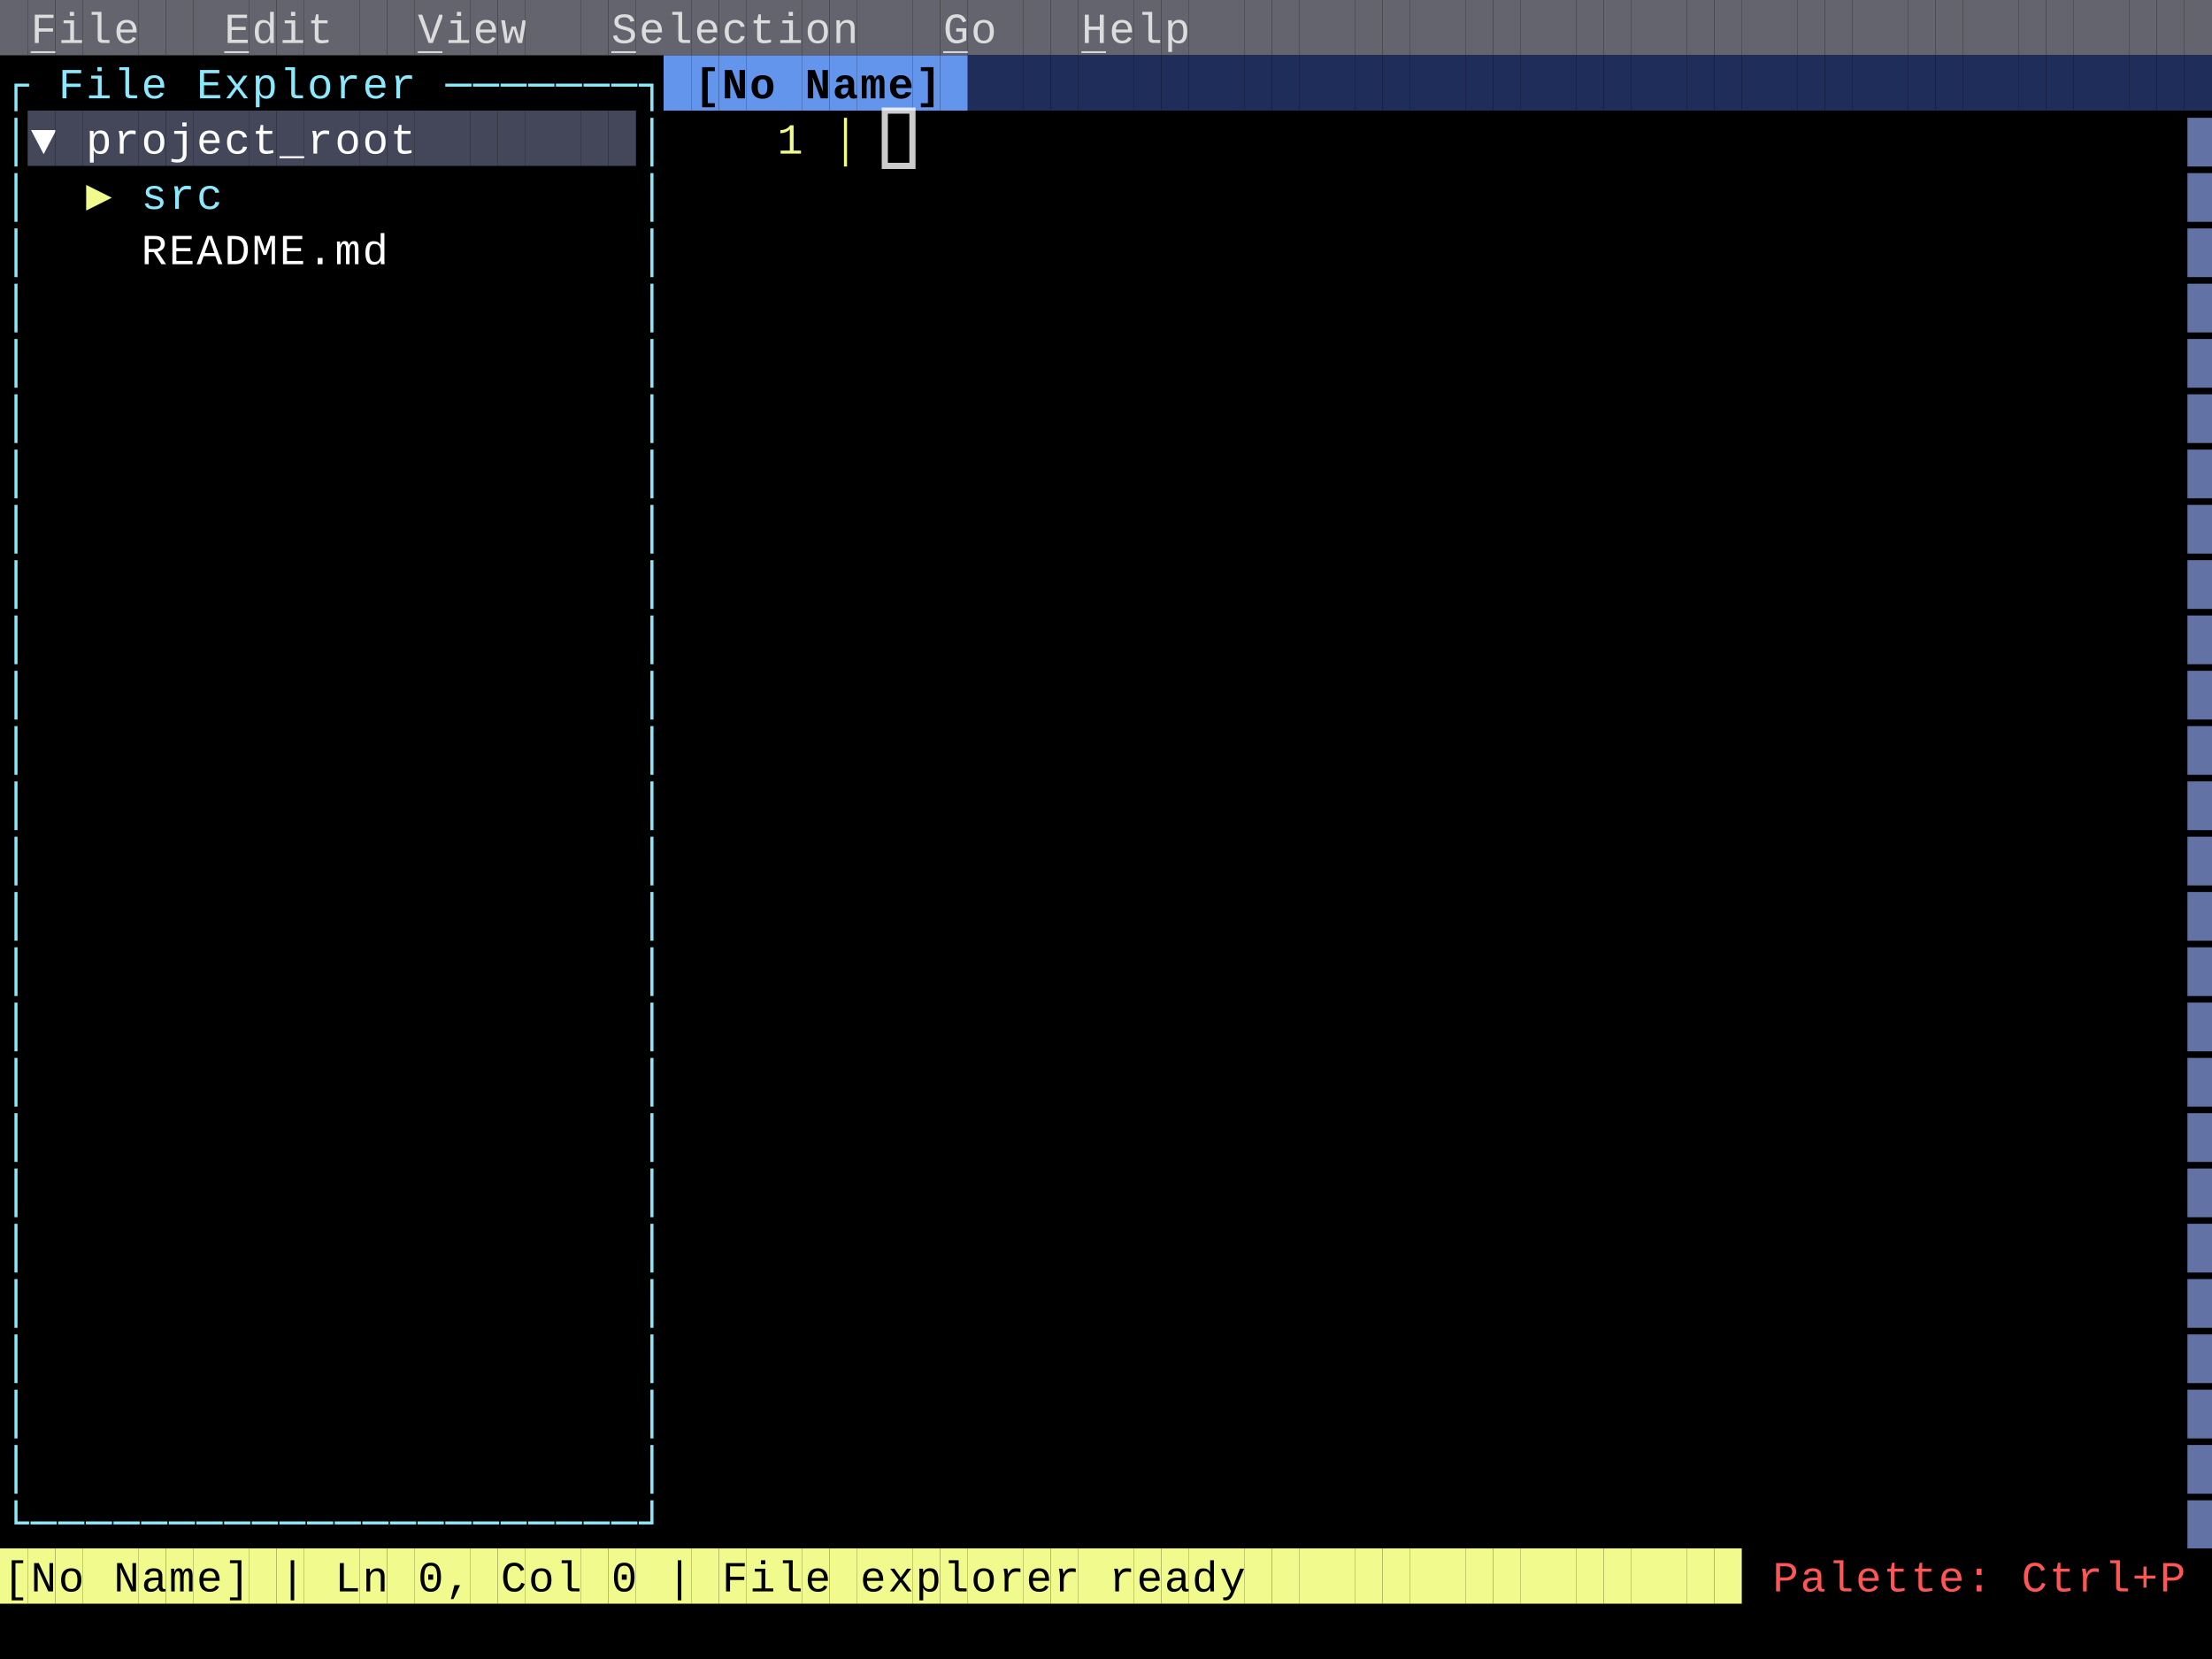
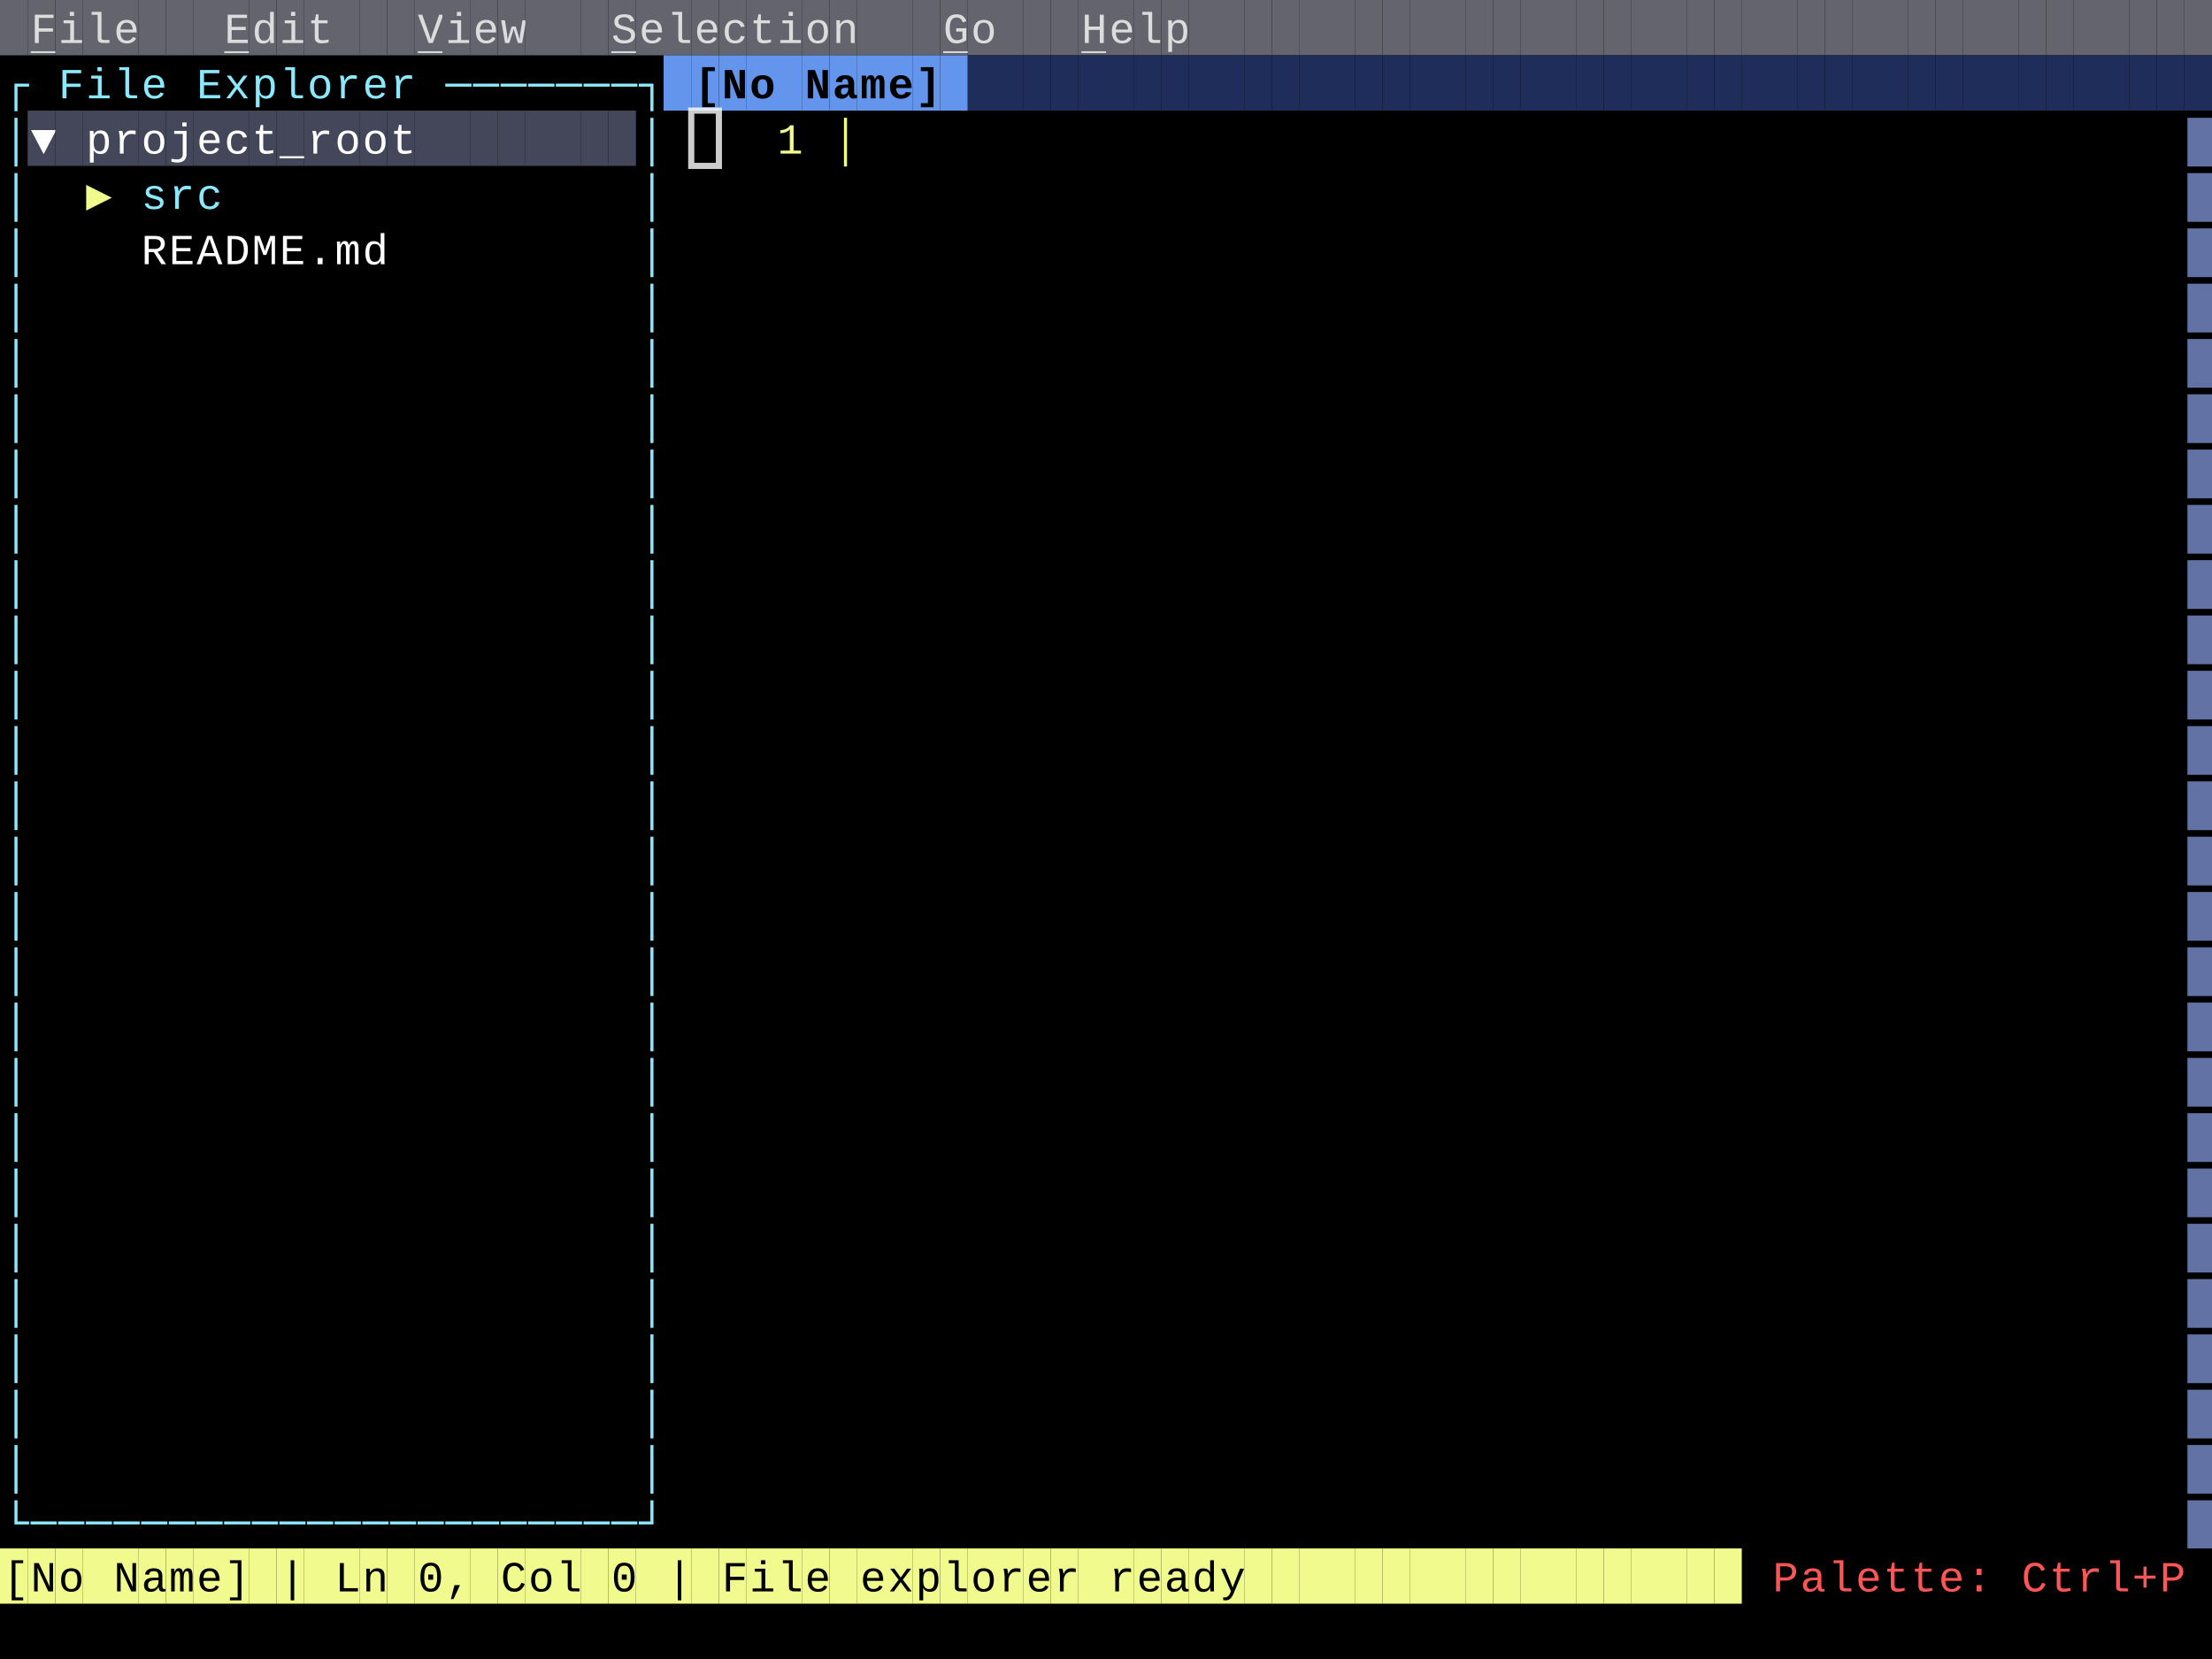
<svg xmlns="http://www.w3.org/2000/svg" width="720" height="540" viewBox="0 0 720 540">
  <style>
    .terminal { font-family: 'Courier New', 'Consolas', monospace; font-size: 14px; white-space: pre; }
</style>
  <rect width="100%" height="100%" fill="#000000" />
  <rect x="0" y="0" width="9" height="18" fill="#64646e" />
  <rect x="9" y="0" width="9" height="18" fill="#64646e" />
  <text x="10" y="14" fill="#dcdcdc" class="terminal" style="text-decoration:underline;">F</text>
  <rect x="18" y="0" width="9" height="18" fill="#64646e" />
  <text x="19" y="14" fill="#dcdcdc" class="terminal" style="">i</text>
  <rect x="27" y="0" width="9" height="18" fill="#64646e" />
  <text x="28" y="14" fill="#dcdcdc" class="terminal" style="">l</text>
  <rect x="36" y="0" width="9" height="18" fill="#64646e" />
  <text x="37" y="14" fill="#dcdcdc" class="terminal" style="">e</text>
  <rect x="45" y="0" width="9" height="18" fill="#64646e" />
  <rect x="54" y="0" width="9" height="18" fill="#64646e" />
  <rect x="63" y="0" width="9" height="18" fill="#64646e" />
  <rect x="72" y="0" width="9" height="18" fill="#64646e" />
  <text x="73" y="14" fill="#dcdcdc" class="terminal" style="text-decoration:underline;">E</text>
  <rect x="81" y="0" width="9" height="18" fill="#64646e" />
  <text x="82" y="14" fill="#dcdcdc" class="terminal" style="">d</text>
  <rect x="90" y="0" width="9" height="18" fill="#64646e" />
  <text x="91" y="14" fill="#dcdcdc" class="terminal" style="">i</text>
  <rect x="99" y="0" width="9" height="18" fill="#64646e" />
  <text x="100" y="14" fill="#dcdcdc" class="terminal" style="">t</text>
  <rect x="108" y="0" width="9" height="18" fill="#64646e" />
  <rect x="117" y="0" width="9" height="18" fill="#64646e" />
  <rect x="126" y="0" width="9" height="18" fill="#64646e" />
  <rect x="135" y="0" width="9" height="18" fill="#64646e" />
  <text x="136" y="14" fill="#dcdcdc" class="terminal" style="text-decoration:underline;">V</text>
  <rect x="144" y="0" width="9" height="18" fill="#64646e" />
  <text x="145" y="14" fill="#dcdcdc" class="terminal" style="">i</text>
  <rect x="153" y="0" width="9" height="18" fill="#64646e" />
  <text x="154" y="14" fill="#dcdcdc" class="terminal" style="">e</text>
  <rect x="162" y="0" width="9" height="18" fill="#64646e" />
  <text x="163" y="14" fill="#dcdcdc" class="terminal" style="">w</text>
  <rect x="171" y="0" width="9" height="18" fill="#64646e" />
  <rect x="180" y="0" width="9" height="18" fill="#64646e" />
  <rect x="189" y="0" width="9" height="18" fill="#64646e" />
  <rect x="198" y="0" width="9" height="18" fill="#64646e" />
  <text x="199" y="14" fill="#dcdcdc" class="terminal" style="text-decoration:underline;">S</text>
  <rect x="207" y="0" width="9" height="18" fill="#64646e" />
  <text x="208" y="14" fill="#dcdcdc" class="terminal" style="">e</text>
  <rect x="216" y="0" width="9" height="18" fill="#64646e" />
  <text x="217" y="14" fill="#dcdcdc" class="terminal" style="">l</text>
  <rect x="225" y="0" width="9" height="18" fill="#64646e" />
  <text x="226" y="14" fill="#dcdcdc" class="terminal" style="">e</text>
  <rect x="234" y="0" width="9" height="18" fill="#64646e" />
  <text x="235" y="14" fill="#dcdcdc" class="terminal" style="">c</text>
  <rect x="243" y="0" width="9" height="18" fill="#64646e" />
  <text x="244" y="14" fill="#dcdcdc" class="terminal" style="">t</text>
  <rect x="252" y="0" width="9" height="18" fill="#64646e" />
  <text x="253" y="14" fill="#dcdcdc" class="terminal" style="">i</text>
  <rect x="261" y="0" width="9" height="18" fill="#64646e" />
  <text x="262" y="14" fill="#dcdcdc" class="terminal" style="">o</text>
  <rect x="270" y="0" width="9" height="18" fill="#64646e" />
  <text x="271" y="14" fill="#dcdcdc" class="terminal" style="">n</text>
  <rect x="279" y="0" width="9" height="18" fill="#64646e" />
  <rect x="288" y="0" width="9" height="18" fill="#64646e" />
  <rect x="297" y="0" width="9" height="18" fill="#64646e" />
  <rect x="306" y="0" width="9" height="18" fill="#64646e" />
  <text x="307" y="14" fill="#dcdcdc" class="terminal" style="text-decoration:underline;">G</text>
  <rect x="315" y="0" width="9" height="18" fill="#64646e" />
  <text x="316" y="14" fill="#dcdcdc" class="terminal" style="">o</text>
  <rect x="324" y="0" width="9" height="18" fill="#64646e" />
  <rect x="333" y="0" width="9" height="18" fill="#64646e" />
  <rect x="342" y="0" width="9" height="18" fill="#64646e" />
  <rect x="351" y="0" width="9" height="18" fill="#64646e" />
  <text x="352" y="14" fill="#dcdcdc" class="terminal" style="text-decoration:underline;">H</text>
  <rect x="360" y="0" width="9" height="18" fill="#64646e" />
  <text x="361" y="14" fill="#dcdcdc" class="terminal" style="">e</text>
  <rect x="369" y="0" width="9" height="18" fill="#64646e" />
  <text x="370" y="14" fill="#dcdcdc" class="terminal" style="">l</text>
  <rect x="378" y="0" width="9" height="18" fill="#64646e" />
  <text x="379" y="14" fill="#dcdcdc" class="terminal" style="">p</text>
  <rect x="387" y="0" width="9" height="18" fill="#64646e" />
  <rect x="396" y="0" width="9" height="18" fill="#64646e" />
  <rect x="405" y="0" width="9" height="18" fill="#64646e" />
  <rect x="414" y="0" width="9" height="18" fill="#64646e" />
  <rect x="423" y="0" width="9" height="18" fill="#64646e" />
  <rect x="432" y="0" width="9" height="18" fill="#64646e" />
  <rect x="441" y="0" width="9" height="18" fill="#64646e" />
  <rect x="450" y="0" width="9" height="18" fill="#64646e" />
  <rect x="459" y="0" width="9" height="18" fill="#64646e" />
  <rect x="468" y="0" width="9" height="18" fill="#64646e" />
  <rect x="477" y="0" width="9" height="18" fill="#64646e" />
  <rect x="486" y="0" width="9" height="18" fill="#64646e" />
  <rect x="495" y="0" width="9" height="18" fill="#64646e" />
  <rect x="504" y="0" width="9" height="18" fill="#64646e" />
  <rect x="513" y="0" width="9" height="18" fill="#64646e" />
  <rect x="522" y="0" width="9" height="18" fill="#64646e" />
  <rect x="531" y="0" width="9" height="18" fill="#64646e" />
  <rect x="540" y="0" width="9" height="18" fill="#64646e" />
  <rect x="549" y="0" width="9" height="18" fill="#64646e" />
  <rect x="558" y="0" width="9" height="18" fill="#64646e" />
  <rect x="567" y="0" width="9" height="18" fill="#64646e" />
  <rect x="576" y="0" width="9" height="18" fill="#64646e" />
  <rect x="585" y="0" width="9" height="18" fill="#64646e" />
  <rect x="594" y="0" width="9" height="18" fill="#64646e" />
  <rect x="603" y="0" width="9" height="18" fill="#64646e" />
  <rect x="612" y="0" width="9" height="18" fill="#64646e" />
  <rect x="621" y="0" width="9" height="18" fill="#64646e" />
  <rect x="630" y="0" width="9" height="18" fill="#64646e" />
  <rect x="639" y="0" width="9" height="18" fill="#64646e" />
  <rect x="648" y="0" width="9" height="18" fill="#64646e" />
  <rect x="657" y="0" width="9" height="18" fill="#64646e" />
  <rect x="666" y="0" width="9" height="18" fill="#64646e" />
  <rect x="675" y="0" width="9" height="18" fill="#64646e" />
  <rect x="684" y="0" width="9" height="18" fill="#64646e" />
  <rect x="693" y="0" width="9" height="18" fill="#64646e" />
  <rect x="702" y="0" width="9" height="18" fill="#64646e" />
  <rect x="711" y="0" width="9" height="18" fill="#64646e" />
  <text x="1" y="32" fill="#8be9fd" class="terminal" style="">┌</text>
  <text x="19" y="32" fill="#8be9fd" class="terminal" style="">F</text>
  <text x="28" y="32" fill="#8be9fd" class="terminal" style="">i</text>
  <text x="37" y="32" fill="#8be9fd" class="terminal" style="">l</text>
  <text x="46" y="32" fill="#8be9fd" class="terminal" style="">e</text>
  <text x="64" y="32" fill="#8be9fd" class="terminal" style="">E</text>
  <text x="73" y="32" fill="#8be9fd" class="terminal" style="">x</text>
  <text x="82" y="32" fill="#8be9fd" class="terminal" style="">p</text>
  <text x="91" y="32" fill="#8be9fd" class="terminal" style="">l</text>
  <text x="100" y="32" fill="#8be9fd" class="terminal" style="">o</text>
  <text x="109" y="32" fill="#8be9fd" class="terminal" style="">r</text>
  <text x="118" y="32" fill="#8be9fd" class="terminal" style="">e</text>
  <text x="127" y="32" fill="#8be9fd" class="terminal" style="">r</text>
  <text x="145" y="32" fill="#8be9fd" class="terminal" style="">─</text>
  <text x="154" y="32" fill="#8be9fd" class="terminal" style="">─</text>
  <text x="163" y="32" fill="#8be9fd" class="terminal" style="">─</text>
  <text x="172" y="32" fill="#8be9fd" class="terminal" style="">─</text>
  <text x="181" y="32" fill="#8be9fd" class="terminal" style="">─</text>
  <text x="190" y="32" fill="#8be9fd" class="terminal" style="">─</text>
  <text x="199" y="32" fill="#8be9fd" class="terminal" style="">─</text>
  <text x="208" y="32" fill="#8be9fd" class="terminal" style="">┐</text>
  <rect x="216" y="18" width="9" height="18" fill="#6495ed" />
  <rect x="225" y="18" width="9" height="18" fill="#6495ed" />
  <text x="226" y="32" fill="#000000" class="terminal" style="font-weight:bold;">[</text>
  <rect x="234" y="18" width="9" height="18" fill="#6495ed" />
  <text x="235" y="32" fill="#000000" class="terminal" style="font-weight:bold;">N</text>
  <rect x="243" y="18" width="9" height="18" fill="#6495ed" />
  <text x="244" y="32" fill="#000000" class="terminal" style="font-weight:bold;">o</text>
  <rect x="252" y="18" width="9" height="18" fill="#6495ed" />
  <rect x="261" y="18" width="9" height="18" fill="#6495ed" />
  <text x="262" y="32" fill="#000000" class="terminal" style="font-weight:bold;">N</text>
  <rect x="270" y="18" width="9" height="18" fill="#6495ed" />
  <text x="271" y="32" fill="#000000" class="terminal" style="font-weight:bold;">a</text>
  <rect x="279" y="18" width="9" height="18" fill="#6495ed" />
  <text x="280" y="32" fill="#000000" class="terminal" style="font-weight:bold;">m</text>
  <rect x="288" y="18" width="9" height="18" fill="#6495ed" />
  <text x="289" y="32" fill="#000000" class="terminal" style="font-weight:bold;">e</text>
  <rect x="297" y="18" width="9" height="18" fill="#6495ed" />
  <text x="298" y="32" fill="#000000" class="terminal" style="font-weight:bold;">]</text>
  <rect x="306" y="18" width="9" height="18" fill="#6495ed" />
  <rect x="315" y="18" width="9" height="18" fill="#1e2d5a" />
  <rect x="324" y="18" width="9" height="18" fill="#1e2d5a" />
  <rect x="333" y="18" width="9" height="18" fill="#1e2d5a" />
  <rect x="342" y="18" width="9" height="18" fill="#1e2d5a" />
  <rect x="351" y="18" width="9" height="18" fill="#1e2d5a" />
  <rect x="360" y="18" width="9" height="18" fill="#1e2d5a" />
  <rect x="369" y="18" width="9" height="18" fill="#1e2d5a" />
  <rect x="378" y="18" width="9" height="18" fill="#1e2d5a" />
  <rect x="387" y="18" width="9" height="18" fill="#1e2d5a" />
  <rect x="396" y="18" width="9" height="18" fill="#1e2d5a" />
  <rect x="405" y="18" width="9" height="18" fill="#1e2d5a" />
  <rect x="414" y="18" width="9" height="18" fill="#1e2d5a" />
  <rect x="423" y="18" width="9" height="18" fill="#1e2d5a" />
  <rect x="432" y="18" width="9" height="18" fill="#1e2d5a" />
  <rect x="441" y="18" width="9" height="18" fill="#1e2d5a" />
  <rect x="450" y="18" width="9" height="18" fill="#1e2d5a" />
  <rect x="459" y="18" width="9" height="18" fill="#1e2d5a" />
  <rect x="468" y="18" width="9" height="18" fill="#1e2d5a" />
  <rect x="477" y="18" width="9" height="18" fill="#1e2d5a" />
  <rect x="486" y="18" width="9" height="18" fill="#1e2d5a" />
  <rect x="495" y="18" width="9" height="18" fill="#1e2d5a" />
  <rect x="504" y="18" width="9" height="18" fill="#1e2d5a" />
  <rect x="513" y="18" width="9" height="18" fill="#1e2d5a" />
  <rect x="522" y="18" width="9" height="18" fill="#1e2d5a" />
  <rect x="531" y="18" width="9" height="18" fill="#1e2d5a" />
  <rect x="540" y="18" width="9" height="18" fill="#1e2d5a" />
  <rect x="549" y="18" width="9" height="18" fill="#1e2d5a" />
  <rect x="558" y="18" width="9" height="18" fill="#1e2d5a" />
  <rect x="567" y="18" width="9" height="18" fill="#1e2d5a" />
  <rect x="576" y="18" width="9" height="18" fill="#1e2d5a" />
  <rect x="585" y="18" width="9" height="18" fill="#1e2d5a" />
  <rect x="594" y="18" width="9" height="18" fill="#1e2d5a" />
  <rect x="603" y="18" width="9" height="18" fill="#1e2d5a" />
  <rect x="612" y="18" width="9" height="18" fill="#1e2d5a" />
  <rect x="621" y="18" width="9" height="18" fill="#1e2d5a" />
  <rect x="630" y="18" width="9" height="18" fill="#1e2d5a" />
  <rect x="639" y="18" width="9" height="18" fill="#1e2d5a" />
  <rect x="648" y="18" width="9" height="18" fill="#1e2d5a" />
  <rect x="657" y="18" width="9" height="18" fill="#1e2d5a" />
  <rect x="666" y="18" width="9" height="18" fill="#1e2d5a" />
  <rect x="675" y="18" width="9" height="18" fill="#1e2d5a" />
  <rect x="684" y="18" width="9" height="18" fill="#1e2d5a" />
  <rect x="693" y="18" width="9" height="18" fill="#1e2d5a" />
  <rect x="702" y="18" width="9" height="18" fill="#1e2d5a" />
  <rect x="711" y="18" width="9" height="18" fill="#1e2d5a" />
  <text x="1" y="50" fill="#8be9fd" class="terminal" style="">│</text>
  <rect x="9" y="36" width="9" height="18" fill="#44475a" />
  <text x="10" y="50" fill="#ffffff" class="terminal" style="">▼</text>
  <rect x="18" y="36" width="9" height="18" fill="#44475a" />
  <rect x="27" y="36" width="9" height="18" fill="#44475a" />
  <text x="28" y="50" fill="#ffffff" class="terminal" style="">p</text>
  <rect x="36" y="36" width="9" height="18" fill="#44475a" />
  <text x="37" y="50" fill="#ffffff" class="terminal" style="">r</text>
  <rect x="45" y="36" width="9" height="18" fill="#44475a" />
  <text x="46" y="50" fill="#ffffff" class="terminal" style="">o</text>
  <rect x="54" y="36" width="9" height="18" fill="#44475a" />
  <text x="55" y="50" fill="#ffffff" class="terminal" style="">j</text>
  <rect x="63" y="36" width="9" height="18" fill="#44475a" />
  <text x="64" y="50" fill="#ffffff" class="terminal" style="">e</text>
  <rect x="72" y="36" width="9" height="18" fill="#44475a" />
  <text x="73" y="50" fill="#ffffff" class="terminal" style="">c</text>
  <rect x="81" y="36" width="9" height="18" fill="#44475a" />
  <text x="82" y="50" fill="#ffffff" class="terminal" style="">t</text>
  <rect x="90" y="36" width="9" height="18" fill="#44475a" />
  <text x="91" y="50" fill="#ffffff" class="terminal" style="">_</text>
  <rect x="99" y="36" width="9" height="18" fill="#44475a" />
  <text x="100" y="50" fill="#ffffff" class="terminal" style="">r</text>
  <rect x="108" y="36" width="9" height="18" fill="#44475a" />
  <text x="109" y="50" fill="#ffffff" class="terminal" style="">o</text>
  <rect x="117" y="36" width="9" height="18" fill="#44475a" />
  <text x="118" y="50" fill="#ffffff" class="terminal" style="">o</text>
  <rect x="126" y="36" width="9" height="18" fill="#44475a" />
  <text x="127" y="50" fill="#ffffff" class="terminal" style="">t</text>
  <rect x="135" y="36" width="9" height="18" fill="#44475a" />
  <rect x="144" y="36" width="9" height="18" fill="#44475a" />
  <rect x="153" y="36" width="9" height="18" fill="#44475a" />
  <rect x="162" y="36" width="9" height="18" fill="#44475a" />
  <rect x="171" y="36" width="9" height="18" fill="#44475a" />
  <rect x="180" y="36" width="9" height="18" fill="#44475a" />
  <rect x="189" y="36" width="9" height="18" fill="#44475a" />
  <rect x="198" y="36" width="9" height="18" fill="#44475a" />
  <text x="208" y="50" fill="#8be9fd" class="terminal" style="">│</text>
  <text x="253" y="50" fill="#f1fa8c" class="terminal" style="">1</text>
  <text x="271" y="50" fill="#f1fa8c" class="terminal" style="">│</text>
  <text x="712" y="50" fill="#6272a4" class="terminal" style="">█</text>
  <text x="1" y="68" fill="#8be9fd" class="terminal" style="">│</text>
  <text x="28" y="68" fill="#f1fa8c" class="terminal" style="">▶</text>
  <text x="46" y="68" fill="#8be9fd" class="terminal" style="">s</text>
  <text x="55" y="68" fill="#8be9fd" class="terminal" style="">r</text>
  <text x="64" y="68" fill="#8be9fd" class="terminal" style="">c</text>
  <text x="208" y="68" fill="#8be9fd" class="terminal" style="">│</text>
  <text x="712" y="68" fill="#6272a4" class="terminal" style="">█</text>
  <text x="1" y="86" fill="#8be9fd" class="terminal" style="">│</text>
  <text x="46" y="86" fill="#ffffff" class="terminal" style="">R</text>
  <text x="55" y="86" fill="#ffffff" class="terminal" style="">E</text>
  <text x="64" y="86" fill="#ffffff" class="terminal" style="">A</text>
  <text x="73" y="86" fill="#ffffff" class="terminal" style="">D</text>
  <text x="82" y="86" fill="#ffffff" class="terminal" style="">M</text>
  <text x="91" y="86" fill="#ffffff" class="terminal" style="">E</text>
  <text x="100" y="86" fill="#ffffff" class="terminal" style="">.</text>
  <text x="109" y="86" fill="#ffffff" class="terminal" style="">m</text>
  <text x="118" y="86" fill="#ffffff" class="terminal" style="">d</text>
  <text x="208" y="86" fill="#8be9fd" class="terminal" style="">│</text>
  <text x="712" y="86" fill="#6272a4" class="terminal" style="">█</text>
  <text x="1" y="104" fill="#8be9fd" class="terminal" style="">│</text>
  <text x="208" y="104" fill="#8be9fd" class="terminal" style="">│</text>
  <text x="712" y="104" fill="#6272a4" class="terminal" style="">█</text>
  <text x="1" y="122" fill="#8be9fd" class="terminal" style="">│</text>
  <text x="208" y="122" fill="#8be9fd" class="terminal" style="">│</text>
  <text x="712" y="122" fill="#6272a4" class="terminal" style="">█</text>
  <text x="1" y="140" fill="#8be9fd" class="terminal" style="">│</text>
  <text x="208" y="140" fill="#8be9fd" class="terminal" style="">│</text>
  <text x="712" y="140" fill="#6272a4" class="terminal" style="">█</text>
  <text x="1" y="158" fill="#8be9fd" class="terminal" style="">│</text>
  <text x="208" y="158" fill="#8be9fd" class="terminal" style="">│</text>
  <text x="712" y="158" fill="#6272a4" class="terminal" style="">█</text>
  <text x="1" y="176" fill="#8be9fd" class="terminal" style="">│</text>
  <text x="208" y="176" fill="#8be9fd" class="terminal" style="">│</text>
  <text x="712" y="176" fill="#6272a4" class="terminal" style="">█</text>
  <text x="1" y="194" fill="#8be9fd" class="terminal" style="">│</text>
  <text x="208" y="194" fill="#8be9fd" class="terminal" style="">│</text>
  <text x="712" y="194" fill="#6272a4" class="terminal" style="">█</text>
  <text x="1" y="212" fill="#8be9fd" class="terminal" style="">│</text>
  <text x="208" y="212" fill="#8be9fd" class="terminal" style="">│</text>
  <text x="712" y="212" fill="#6272a4" class="terminal" style="">█</text>
  <text x="1" y="230" fill="#8be9fd" class="terminal" style="">│</text>
  <text x="208" y="230" fill="#8be9fd" class="terminal" style="">│</text>
  <text x="712" y="230" fill="#6272a4" class="terminal" style="">█</text>
  <text x="1" y="248" fill="#8be9fd" class="terminal" style="">│</text>
  <text x="208" y="248" fill="#8be9fd" class="terminal" style="">│</text>
  <text x="712" y="248" fill="#6272a4" class="terminal" style="">█</text>
  <text x="1" y="266" fill="#8be9fd" class="terminal" style="">│</text>
  <text x="208" y="266" fill="#8be9fd" class="terminal" style="">│</text>
  <text x="712" y="266" fill="#6272a4" class="terminal" style="">█</text>
  <text x="1" y="284" fill="#8be9fd" class="terminal" style="">│</text>
  <text x="208" y="284" fill="#8be9fd" class="terminal" style="">│</text>
  <text x="712" y="284" fill="#6272a4" class="terminal" style="">█</text>
  <text x="1" y="302" fill="#8be9fd" class="terminal" style="">│</text>
  <text x="208" y="302" fill="#8be9fd" class="terminal" style="">│</text>
  <text x="712" y="302" fill="#6272a4" class="terminal" style="">█</text>
  <text x="1" y="320" fill="#8be9fd" class="terminal" style="">│</text>
  <text x="208" y="320" fill="#8be9fd" class="terminal" style="">│</text>
  <text x="712" y="320" fill="#6272a4" class="terminal" style="">█</text>
  <text x="1" y="338" fill="#8be9fd" class="terminal" style="">│</text>
  <text x="208" y="338" fill="#8be9fd" class="terminal" style="">│</text>
  <text x="712" y="338" fill="#6272a4" class="terminal" style="">█</text>
  <text x="1" y="356" fill="#8be9fd" class="terminal" style="">│</text>
  <text x="208" y="356" fill="#8be9fd" class="terminal" style="">│</text>
  <text x="712" y="356" fill="#6272a4" class="terminal" style="">█</text>
  <text x="1" y="374" fill="#8be9fd" class="terminal" style="">│</text>
  <text x="208" y="374" fill="#8be9fd" class="terminal" style="">│</text>
  <text x="712" y="374" fill="#6272a4" class="terminal" style="">█</text>
  <text x="1" y="392" fill="#8be9fd" class="terminal" style="">│</text>
  <text x="208" y="392" fill="#8be9fd" class="terminal" style="">│</text>
  <text x="712" y="392" fill="#6272a4" class="terminal" style="">█</text>
  <text x="1" y="410" fill="#8be9fd" class="terminal" style="">│</text>
  <text x="208" y="410" fill="#8be9fd" class="terminal" style="">│</text>
  <text x="712" y="410" fill="#6272a4" class="terminal" style="">█</text>
  <text x="1" y="428" fill="#8be9fd" class="terminal" style="">│</text>
  <text x="208" y="428" fill="#8be9fd" class="terminal" style="">│</text>
  <text x="712" y="428" fill="#6272a4" class="terminal" style="">█</text>
  <text x="1" y="446" fill="#8be9fd" class="terminal" style="">│</text>
  <text x="208" y="446" fill="#8be9fd" class="terminal" style="">│</text>
  <text x="712" y="446" fill="#6272a4" class="terminal" style="">█</text>
  <text x="1" y="464" fill="#8be9fd" class="terminal" style="">│</text>
  <text x="208" y="464" fill="#8be9fd" class="terminal" style="">│</text>
  <text x="712" y="464" fill="#6272a4" class="terminal" style="">█</text>
  <text x="1" y="482" fill="#8be9fd" class="terminal" style="">│</text>
  <text x="208" y="482" fill="#8be9fd" class="terminal" style="">│</text>
  <text x="712" y="482" fill="#6272a4" class="terminal" style="">█</text>
  <text x="1" y="500" fill="#8be9fd" class="terminal" style="">└</text>
  <text x="10" y="500" fill="#8be9fd" class="terminal" style="">─</text>
  <text x="19" y="500" fill="#8be9fd" class="terminal" style="">─</text>
  <text x="28" y="500" fill="#8be9fd" class="terminal" style="">─</text>
  <text x="37" y="500" fill="#8be9fd" class="terminal" style="">─</text>
  <text x="46" y="500" fill="#8be9fd" class="terminal" style="">─</text>
  <text x="55" y="500" fill="#8be9fd" class="terminal" style="">─</text>
  <text x="64" y="500" fill="#8be9fd" class="terminal" style="">─</text>
  <text x="73" y="500" fill="#8be9fd" class="terminal" style="">─</text>
  <text x="82" y="500" fill="#8be9fd" class="terminal" style="">─</text>
  <text x="91" y="500" fill="#8be9fd" class="terminal" style="">─</text>
  <text x="100" y="500" fill="#8be9fd" class="terminal" style="">─</text>
  <text x="109" y="500" fill="#8be9fd" class="terminal" style="">─</text>
  <text x="118" y="500" fill="#8be9fd" class="terminal" style="">─</text>
  <text x="127" y="500" fill="#8be9fd" class="terminal" style="">─</text>
  <text x="136" y="500" fill="#8be9fd" class="terminal" style="">─</text>
  <text x="145" y="500" fill="#8be9fd" class="terminal" style="">─</text>
  <text x="154" y="500" fill="#8be9fd" class="terminal" style="">─</text>
  <text x="163" y="500" fill="#8be9fd" class="terminal" style="">─</text>
  <text x="172" y="500" fill="#8be9fd" class="terminal" style="">─</text>
  <text x="181" y="500" fill="#8be9fd" class="terminal" style="">─</text>
  <text x="190" y="500" fill="#8be9fd" class="terminal" style="">─</text>
  <text x="199" y="500" fill="#8be9fd" class="terminal" style="">─</text>
  <text x="208" y="500" fill="#8be9fd" class="terminal" style="">┘</text>
  <text x="712" y="500" fill="#6272a4" class="terminal" style="">█</text>
  <rect x="0" y="504" width="9" height="18" fill="#f1fa8c" />
  <text x="1" y="518" fill="#000000" class="terminal" style="">[</text>
  <rect x="9" y="504" width="9" height="18" fill="#f1fa8c" />
  <text x="10" y="518" fill="#000000" class="terminal" style="">N</text>
  <rect x="18" y="504" width="9" height="18" fill="#f1fa8c" />
  <text x="19" y="518" fill="#000000" class="terminal" style="">o</text>
  <rect x="27" y="504" width="9" height="18" fill="#f1fa8c" />
  <rect x="36" y="504" width="9" height="18" fill="#f1fa8c" />
  <text x="37" y="518" fill="#000000" class="terminal" style="">N</text>
  <rect x="45" y="504" width="9" height="18" fill="#f1fa8c" />
  <text x="46" y="518" fill="#000000" class="terminal" style="">a</text>
  <rect x="54" y="504" width="9" height="18" fill="#f1fa8c" />
  <text x="55" y="518" fill="#000000" class="terminal" style="">m</text>
  <rect x="63" y="504" width="9" height="18" fill="#f1fa8c" />
  <text x="64" y="518" fill="#000000" class="terminal" style="">e</text>
  <rect x="72" y="504" width="9" height="18" fill="#f1fa8c" />
  <text x="73" y="518" fill="#000000" class="terminal" style="">]</text>
  <rect x="81" y="504" width="9" height="18" fill="#f1fa8c" />
  <rect x="90" y="504" width="9" height="18" fill="#f1fa8c" />
  <text x="91" y="518" fill="#000000" class="terminal" style="">|</text>
  <rect x="99" y="504" width="9" height="18" fill="#f1fa8c" />
  <rect x="108" y="504" width="9" height="18" fill="#f1fa8c" />
  <text x="109" y="518" fill="#000000" class="terminal" style="">L</text>
  <rect x="117" y="504" width="9" height="18" fill="#f1fa8c" />
  <text x="118" y="518" fill="#000000" class="terminal" style="">n</text>
  <rect x="126" y="504" width="9" height="18" fill="#f1fa8c" />
  <rect x="135" y="504" width="9" height="18" fill="#f1fa8c" />
  <text x="136" y="518" fill="#000000" class="terminal" style="">0</text>
  <rect x="144" y="504" width="9" height="18" fill="#f1fa8c" />
  <text x="145" y="518" fill="#000000" class="terminal" style="">,</text>
  <rect x="153" y="504" width="9" height="18" fill="#f1fa8c" />
  <rect x="162" y="504" width="9" height="18" fill="#f1fa8c" />
  <text x="163" y="518" fill="#000000" class="terminal" style="">C</text>
  <rect x="171" y="504" width="9" height="18" fill="#f1fa8c" />
  <text x="172" y="518" fill="#000000" class="terminal" style="">o</text>
  <rect x="180" y="504" width="9" height="18" fill="#f1fa8c" />
  <text x="181" y="518" fill="#000000" class="terminal" style="">l</text>
  <rect x="189" y="504" width="9" height="18" fill="#f1fa8c" />
  <rect x="198" y="504" width="9" height="18" fill="#f1fa8c" />
  <text x="199" y="518" fill="#000000" class="terminal" style="">0</text>
  <rect x="207" y="504" width="9" height="18" fill="#f1fa8c" />
  <rect x="216" y="504" width="9" height="18" fill="#f1fa8c" />
  <text x="217" y="518" fill="#000000" class="terminal" style="">|</text>
  <rect x="225" y="504" width="9" height="18" fill="#f1fa8c" />
  <rect x="234" y="504" width="9" height="18" fill="#f1fa8c" />
  <text x="235" y="518" fill="#000000" class="terminal" style="">F</text>
  <rect x="243" y="504" width="9" height="18" fill="#f1fa8c" />
  <text x="244" y="518" fill="#000000" class="terminal" style="">i</text>
  <rect x="252" y="504" width="9" height="18" fill="#f1fa8c" />
  <text x="253" y="518" fill="#000000" class="terminal" style="">l</text>
  <rect x="261" y="504" width="9" height="18" fill="#f1fa8c" />
  <text x="262" y="518" fill="#000000" class="terminal" style="">e</text>
  <rect x="270" y="504" width="9" height="18" fill="#f1fa8c" />
  <rect x="279" y="504" width="9" height="18" fill="#f1fa8c" />
  <text x="280" y="518" fill="#000000" class="terminal" style="">e</text>
  <rect x="288" y="504" width="9" height="18" fill="#f1fa8c" />
  <text x="289" y="518" fill="#000000" class="terminal" style="">x</text>
  <rect x="297" y="504" width="9" height="18" fill="#f1fa8c" />
  <text x="298" y="518" fill="#000000" class="terminal" style="">p</text>
  <rect x="306" y="504" width="9" height="18" fill="#f1fa8c" />
  <text x="307" y="518" fill="#000000" class="terminal" style="">l</text>
  <rect x="315" y="504" width="9" height="18" fill="#f1fa8c" />
  <text x="316" y="518" fill="#000000" class="terminal" style="">o</text>
  <rect x="324" y="504" width="9" height="18" fill="#f1fa8c" />
  <text x="325" y="518" fill="#000000" class="terminal" style="">r</text>
  <rect x="333" y="504" width="9" height="18" fill="#f1fa8c" />
  <text x="334" y="518" fill="#000000" class="terminal" style="">e</text>
  <rect x="342" y="504" width="9" height="18" fill="#f1fa8c" />
  <text x="343" y="518" fill="#000000" class="terminal" style="">r</text>
  <rect x="351" y="504" width="9" height="18" fill="#f1fa8c" />
  <rect x="360" y="504" width="9" height="18" fill="#f1fa8c" />
  <text x="361" y="518" fill="#000000" class="terminal" style="">r</text>
  <rect x="369" y="504" width="9" height="18" fill="#f1fa8c" />
  <text x="370" y="518" fill="#000000" class="terminal" style="">e</text>
  <rect x="378" y="504" width="9" height="18" fill="#f1fa8c" />
  <text x="379" y="518" fill="#000000" class="terminal" style="">a</text>
  <rect x="387" y="504" width="9" height="18" fill="#f1fa8c" />
  <text x="388" y="518" fill="#000000" class="terminal" style="">d</text>
  <rect x="396" y="504" width="9" height="18" fill="#f1fa8c" />
  <text x="397" y="518" fill="#000000" class="terminal" style="">y</text>
  <rect x="405" y="504" width="9" height="18" fill="#f1fa8c" />
  <rect x="414" y="504" width="9" height="18" fill="#f1fa8c" />
  <rect x="423" y="504" width="9" height="18" fill="#f1fa8c" />
  <rect x="432" y="504" width="9" height="18" fill="#f1fa8c" />
  <rect x="441" y="504" width="9" height="18" fill="#f1fa8c" />
  <rect x="450" y="504" width="9" height="18" fill="#f1fa8c" />
  <rect x="459" y="504" width="9" height="18" fill="#f1fa8c" />
  <rect x="468" y="504" width="9" height="18" fill="#f1fa8c" />
  <rect x="477" y="504" width="9" height="18" fill="#f1fa8c" />
  <rect x="486" y="504" width="9" height="18" fill="#f1fa8c" />
  <rect x="495" y="504" width="9" height="18" fill="#f1fa8c" />
  <rect x="504" y="504" width="9" height="18" fill="#f1fa8c" />
  <rect x="513" y="504" width="9" height="18" fill="#f1fa8c" />
  <rect x="522" y="504" width="9" height="18" fill="#f1fa8c" />
  <rect x="531" y="504" width="9" height="18" fill="#f1fa8c" />
  <rect x="540" y="504" width="9" height="18" fill="#f1fa8c" />
  <rect x="549" y="504" width="9" height="18" fill="#f1fa8c" />
  <rect x="558" y="504" width="9" height="18" fill="#f1fa8c" />
  <rect x="567" y="504" width="9" height="18" fill="#000000" />
  <rect x="576" y="504" width="9" height="18" fill="#000000" />
  <text x="577" y="518" fill="#ff5555" class="terminal" style="">P</text>
  <rect x="585" y="504" width="9" height="18" fill="#000000" />
  <text x="586" y="518" fill="#ff5555" class="terminal" style="">a</text>
  <rect x="594" y="504" width="9" height="18" fill="#000000" />
  <text x="595" y="518" fill="#ff5555" class="terminal" style="">l</text>
  <rect x="603" y="504" width="9" height="18" fill="#000000" />
  <text x="604" y="518" fill="#ff5555" class="terminal" style="">e</text>
  <rect x="612" y="504" width="9" height="18" fill="#000000" />
  <text x="613" y="518" fill="#ff5555" class="terminal" style="">t</text>
  <rect x="621" y="504" width="9" height="18" fill="#000000" />
  <text x="622" y="518" fill="#ff5555" class="terminal" style="">t</text>
  <rect x="630" y="504" width="9" height="18" fill="#000000" />
  <text x="631" y="518" fill="#ff5555" class="terminal" style="">e</text>
  <rect x="639" y="504" width="9" height="18" fill="#000000" />
  <text x="640" y="518" fill="#ff5555" class="terminal" style="">:</text>
  <rect x="648" y="504" width="9" height="18" fill="#000000" />
  <rect x="657" y="504" width="9" height="18" fill="#000000" />
  <text x="658" y="518" fill="#ff5555" class="terminal" style="">C</text>
  <rect x="666" y="504" width="9" height="18" fill="#000000" />
  <text x="667" y="518" fill="#ff5555" class="terminal" style="">t</text>
  <rect x="675" y="504" width="9" height="18" fill="#000000" />
  <text x="676" y="518" fill="#ff5555" class="terminal" style="">r</text>
  <rect x="684" y="504" width="9" height="18" fill="#000000" />
  <text x="685" y="518" fill="#ff5555" class="terminal" style="">l</text>
  <rect x="693" y="504" width="9" height="18" fill="#000000" />
  <text x="694" y="518" fill="#ff5555" class="terminal" style="">+</text>
  <rect x="702" y="504" width="9" height="18" fill="#000000" />
  <text x="703" y="518" fill="#ff5555" class="terminal" style="">P</text>
  <rect x="711" y="504" width="9" height="18" fill="#000000" />
-   <rect x="288" y="36" width="9" height="18" fill="none" stroke="#ffffff" stroke-width="2" opacity="0.8" />
+   <rect x="225" y="36" width="9" height="18" fill="none" stroke="#ffffff" stroke-width="2" opacity="0.8" />
</svg>
